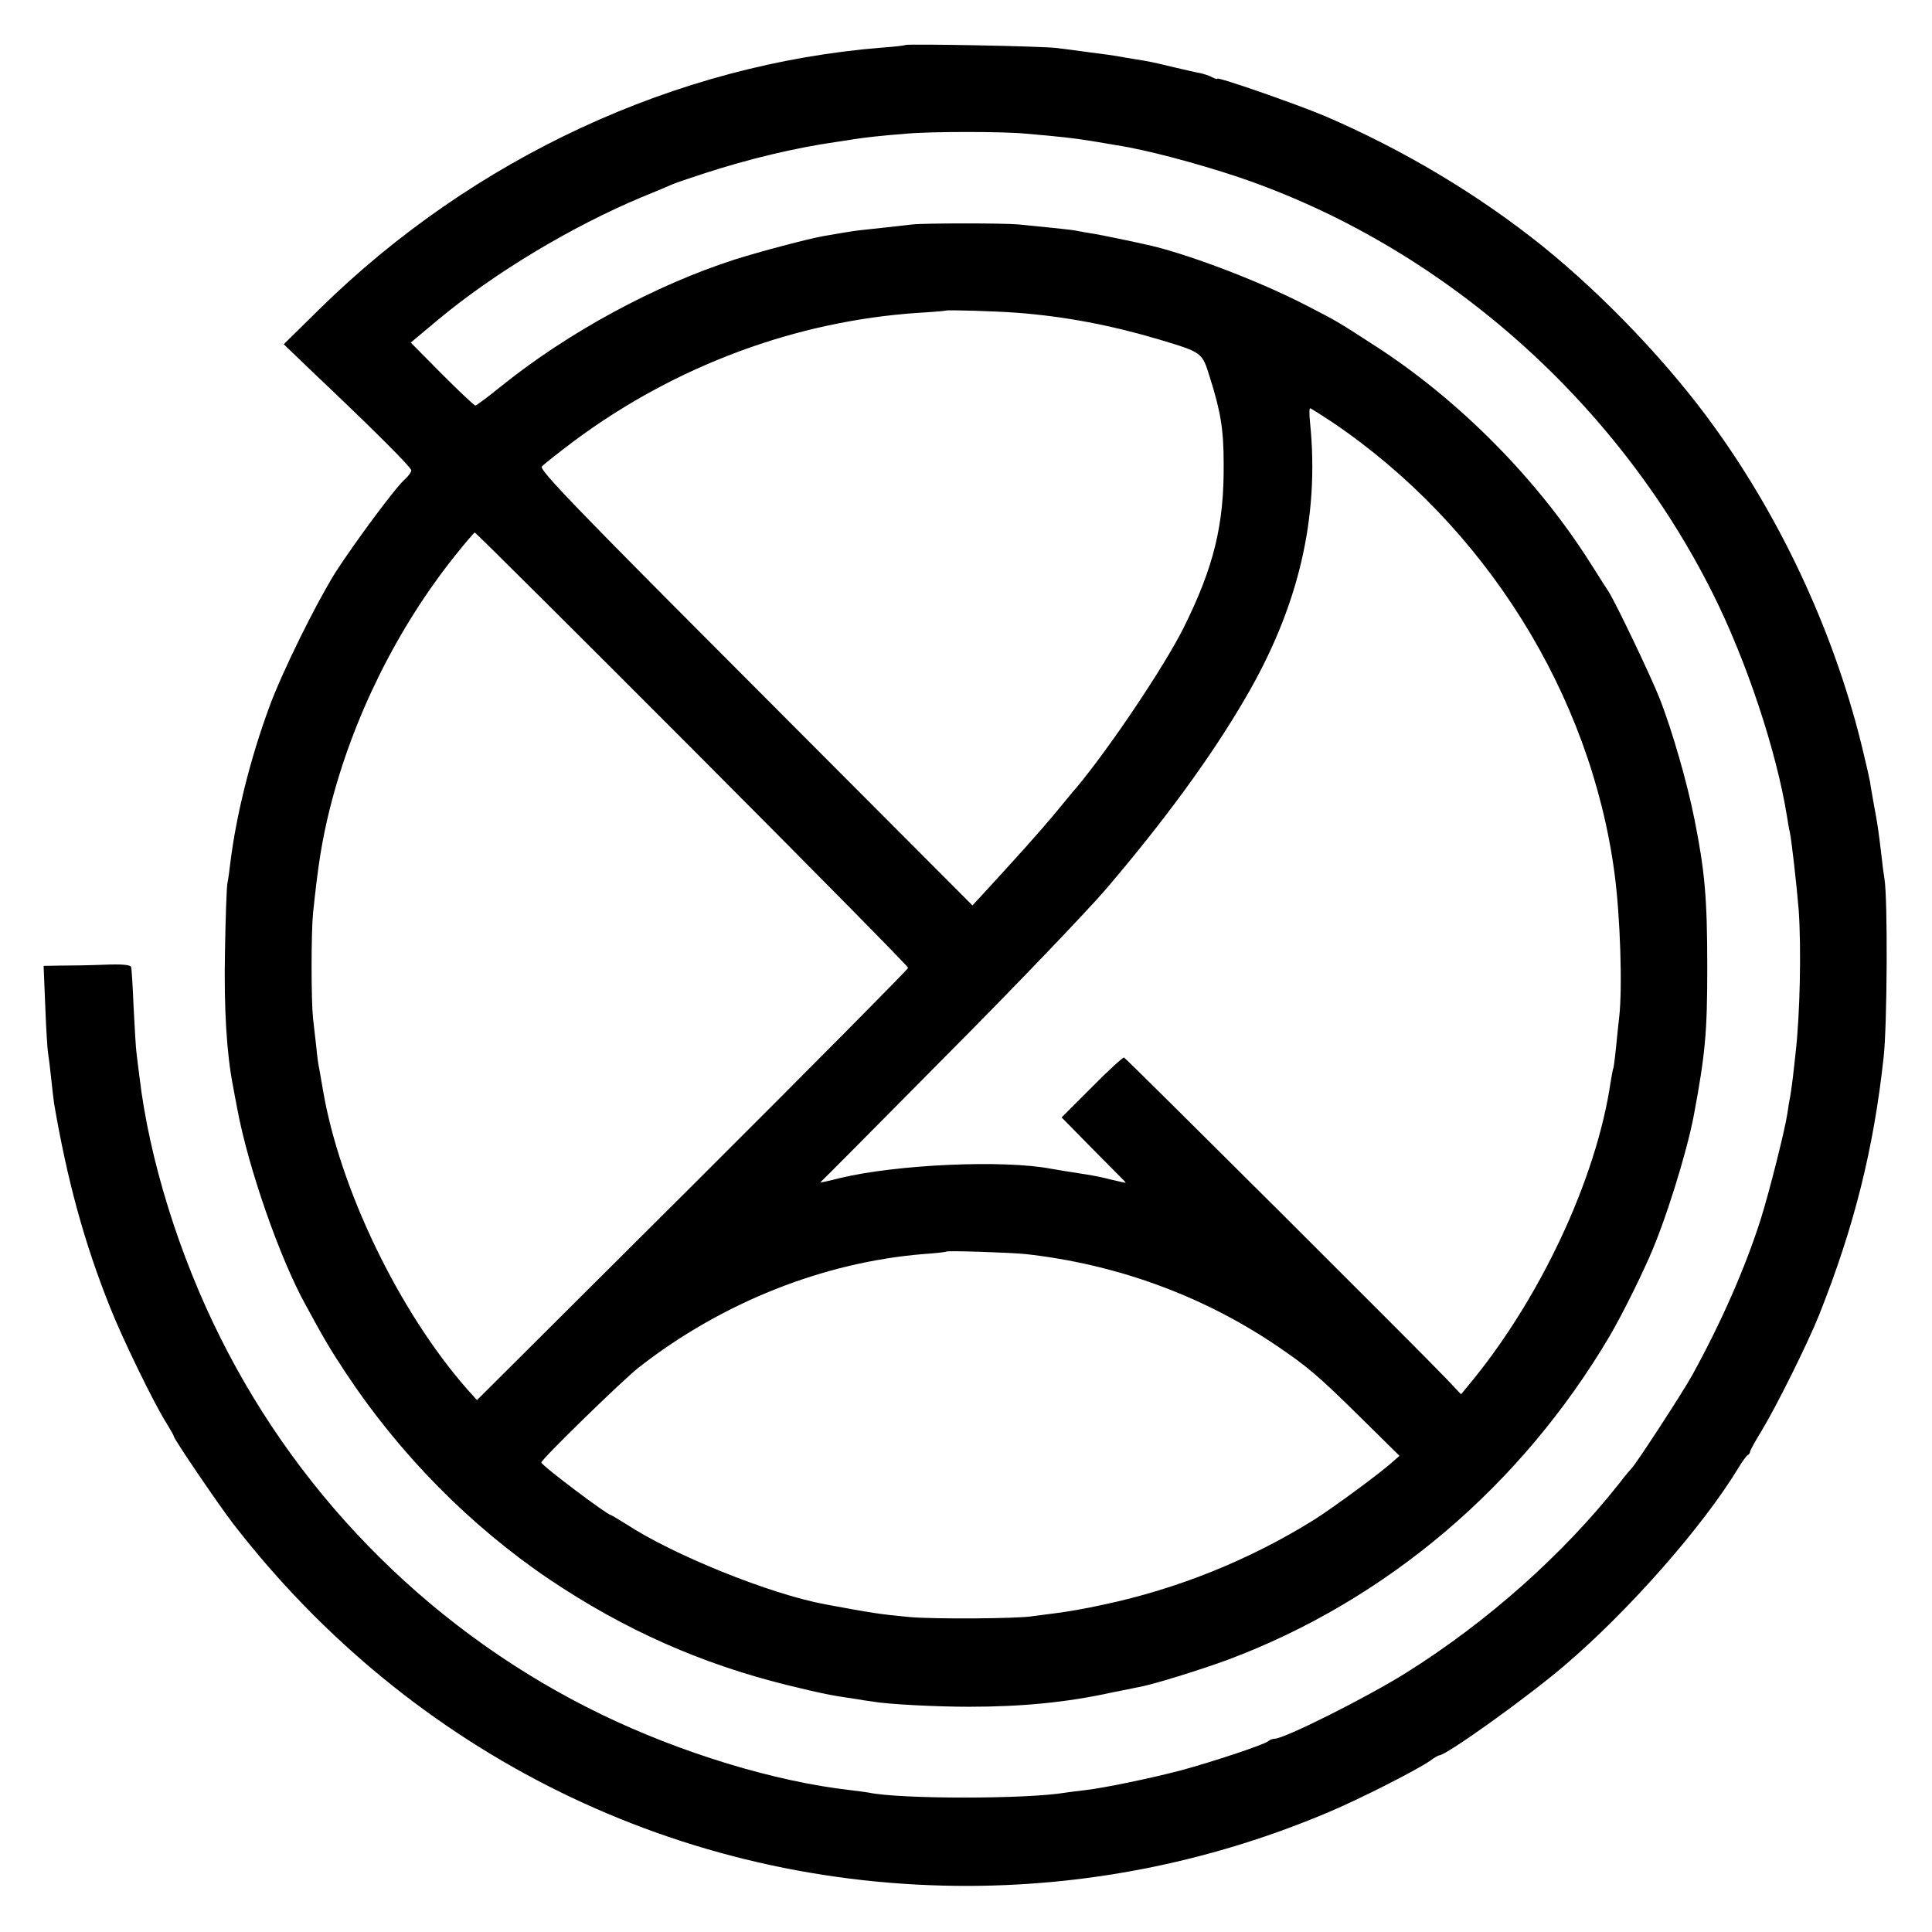
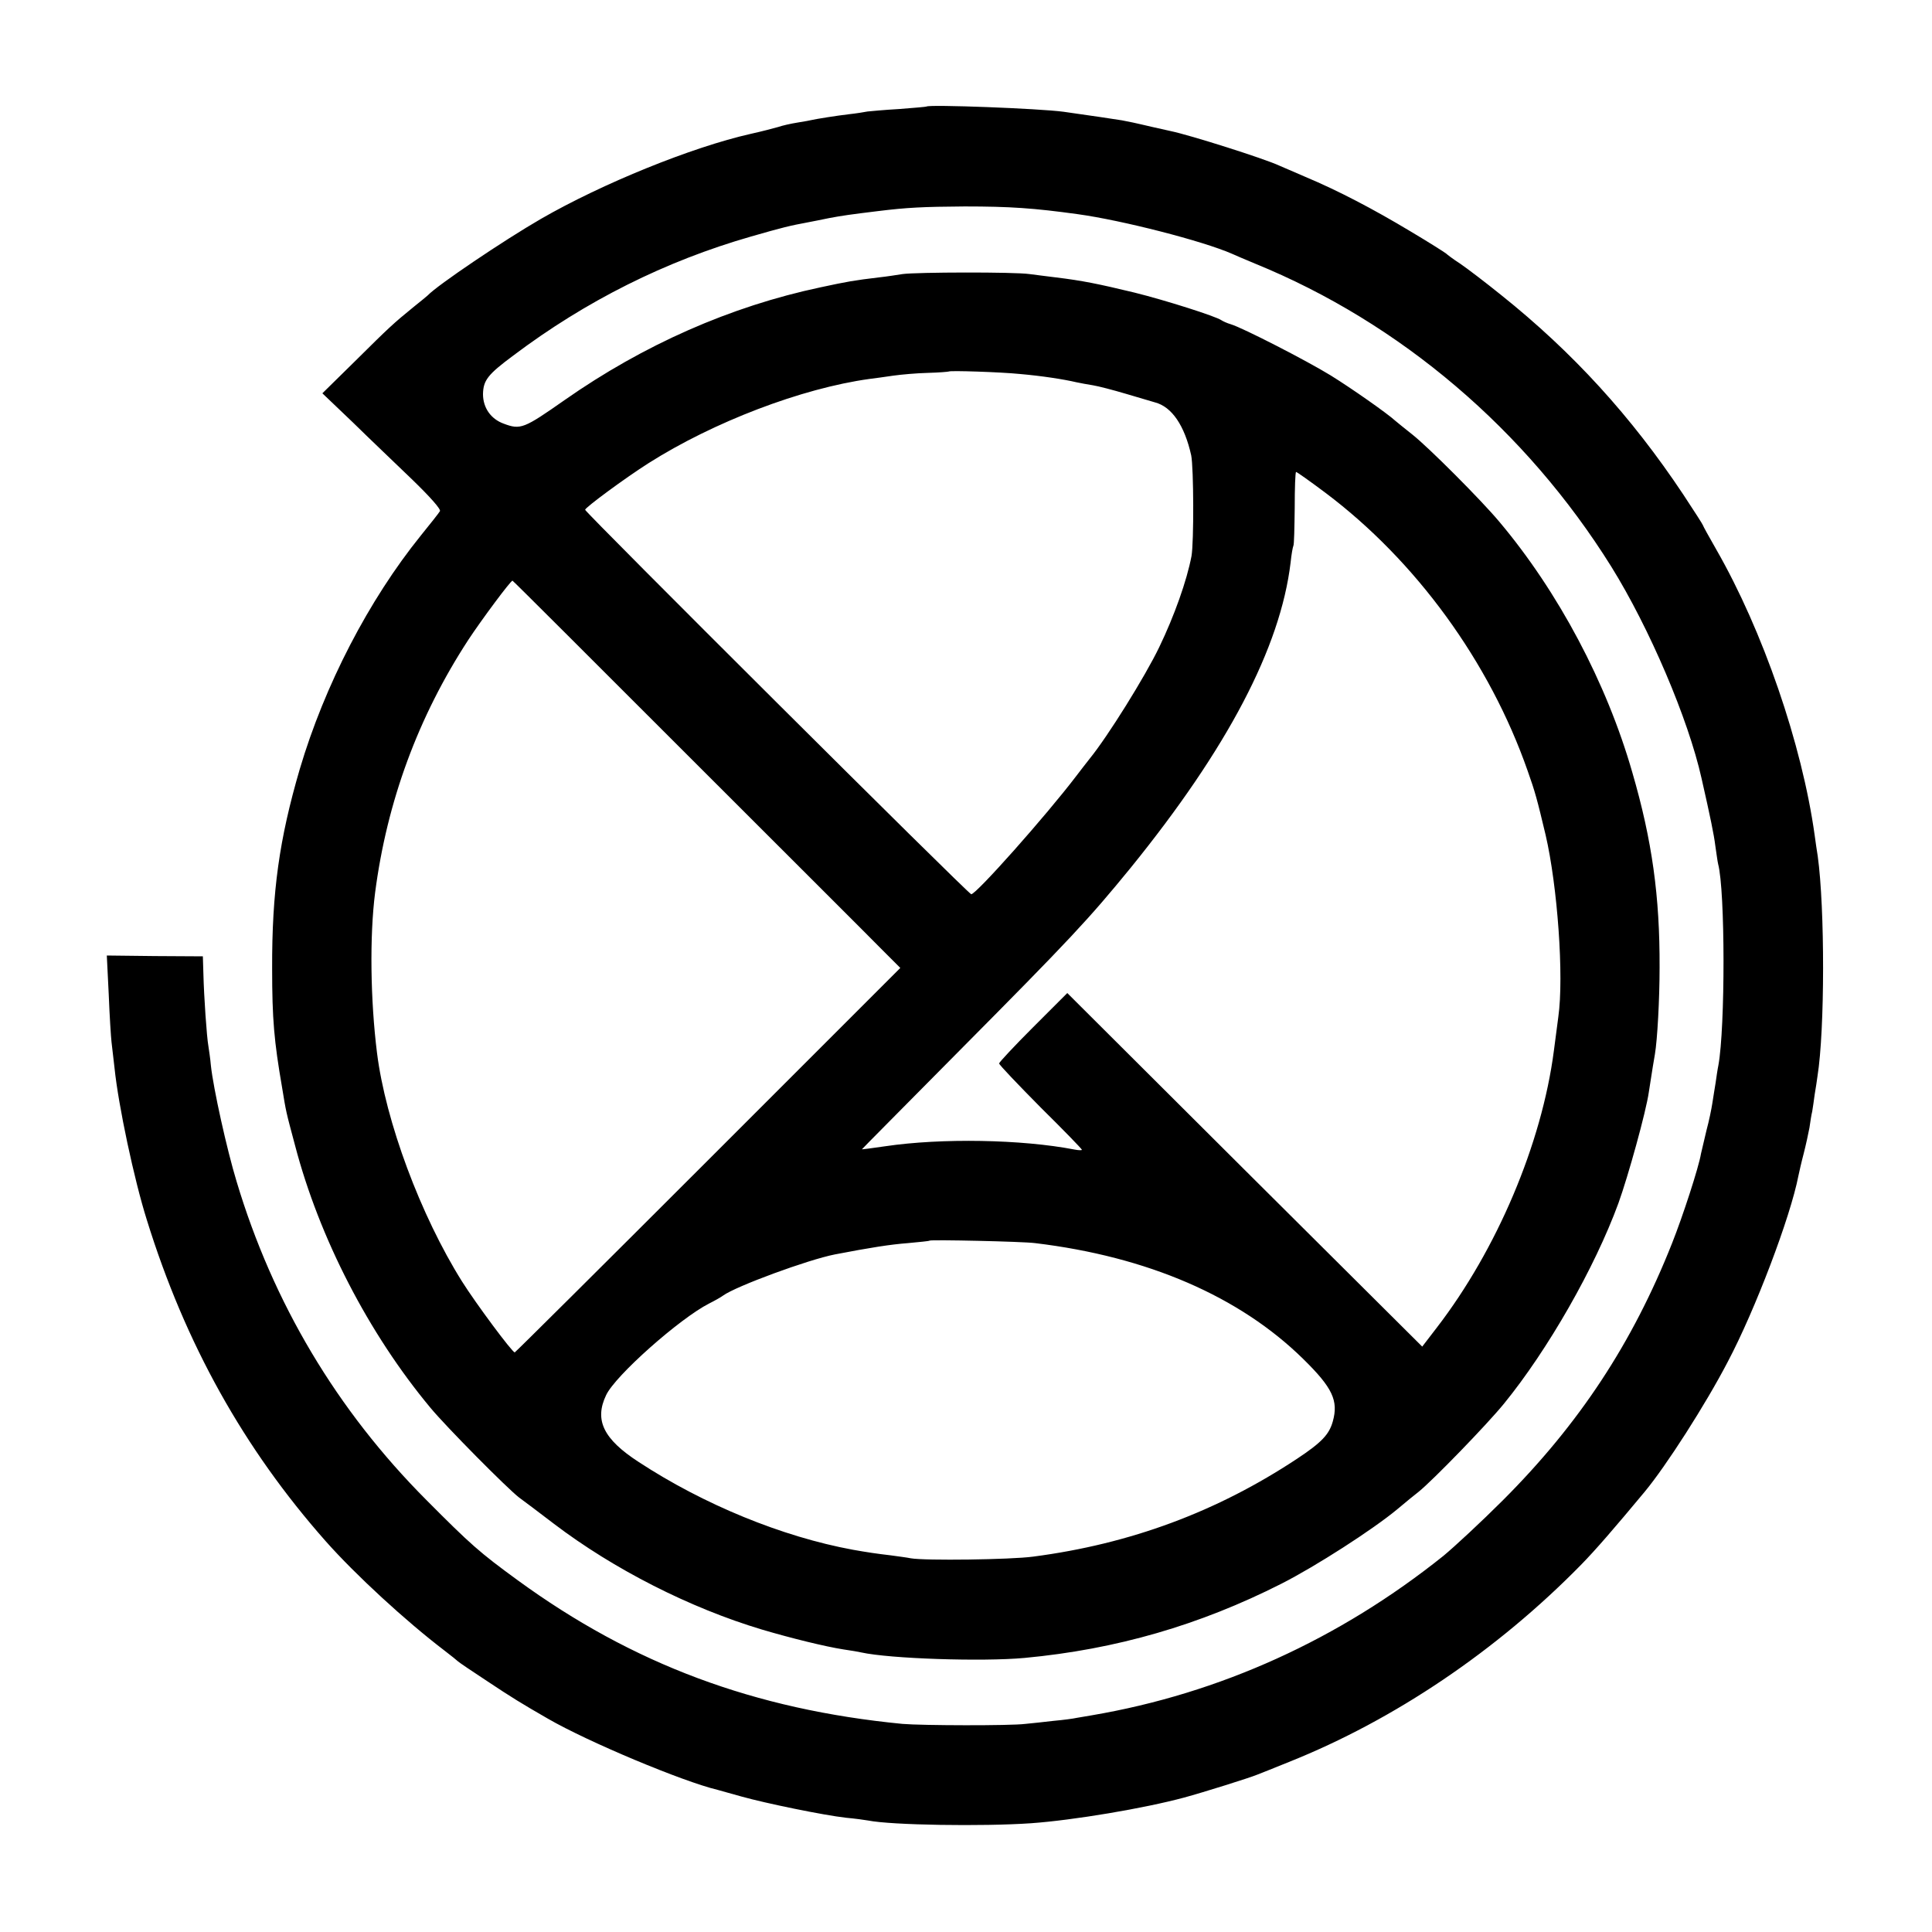
- <svg xmlns="http://www.w3.org/2000/svg" version="1.0" width="16pt" height="16pt" viewBox="0 0 16 16" preserveAspectRatio="xMidYMid meet">
-   <g transform="translate(0,16) scale(0.002286,-0.002286)" fill="#000000" stroke="none">
-     <path d="M3279 6836 c-2 -2 -38 -6 -79 -9 -751 -59 -1485 -400 -2041 -946 l-131 -129 103 -99 c225 -213 359 -347 359 -358 0 -6 -10 -20 -23 -32 -33 -28 -184 -232 -252 -338 -70 -112 -192 -358 -239 -486 -70 -190 -121 -396 -142 -569 -3 -25 -7 -56 -10 -70 -3 -14 -7 -126 -9 -250 -4 -204 6 -367 29 -485 3 -16 10 -55 16 -85 39 -209 152 -536 247 -708 69 -127 91 -164 146 -247 195 -295 452 -555 738 -748 271 -182 548 -305 859 -382 131 -32 162 -38 245 -50 22 -4 51 -8 65 -10 55 -10 232 -19 350 -19 193 0 355 16 515 51 39 8 83 17 99 20 49 8 226 63 326 100 573 215 1061 629 1382 1173 39 67 96 179 142 282 58 129 136 379 162 515 42 225 49 303 49 538 0 250 -9 349 -46 534 -27 137 -81 322 -125 436 -33 84 -158 345 -186 390 -7 10 -37 58 -67 105 -191 302 -473 588 -776 784 -150 97 -137 89 -259 152 -173 89 -442 190 -578 218 -13 3 -54 12 -93 20 -38 8 -88 18 -110 21 -22 4 -47 8 -55 10 -8 1 -49 6 -90 10 -41 4 -91 9 -110 11 -51 5 -338 5 -385 0 -33 -4 -150 -17 -190 -21 -13 -1 -93 -14 -131 -21 -57 -10 -230 -56 -322 -85 -289 -93 -604 -264 -845 -458 -48 -39 -91 -71 -95 -71 -4 0 -58 51 -121 114 l-113 114 98 82 c205 171 486 339 739 445 50 20 99 41 110 46 11 5 61 22 110 38 169 55 333 94 485 116 19 3 49 7 65 10 38 6 100 13 190 20 87 8 350 8 430 0 128 -11 172 -16 235 -26 36 -6 79 -13 95 -16 106 -16 290 -65 440 -115 731 -247 1367 -804 1719 -1507 123 -245 232 -573 270 -811 3 -19 7 -44 10 -55 7 -34 25 -196 32 -280 10 -138 5 -382 -11 -520 -2 -22 -7 -62 -10 -90 -3 -27 -8 -59 -10 -71 -3 -12 -7 -39 -10 -60 -10 -64 -65 -282 -97 -384 -56 -175 -142 -371 -246 -560 -33 -61 -208 -329 -221 -340 -3 -3 -24 -27 -45 -55 -204 -258 -477 -501 -772 -686 -144 -90 -441 -239 -477 -239 -7 0 -17 -4 -23 -9 -13 -12 -200 -74 -314 -105 -110 -29 -279 -64 -348 -72 -26 -3 -58 -7 -71 -9 -139 -24 -602 -24 -714 0 -12 2 -42 6 -67 9 -273 31 -612 134 -903 275 -594 288 -1081 769 -1377 1361 -151 300 -260 651 -295 950 -3 25 -8 61 -10 80 -3 19 -7 96 -11 170 -3 74 -7 140 -9 146 -2 8 -35 11 -102 8 -54 -2 -124 -3 -157 -3 l-58 -1 6 -147 c3 -82 8 -157 10 -168 2 -11 7 -51 11 -89 4 -38 9 -81 11 -95 48 -280 110 -507 204 -741 44 -111 159 -348 204 -418 14 -23 26 -44 26 -47 0 -9 161 -246 214 -315 648 -839 1621 -1317 2671 -1313 448 2 888 93 1300 268 114 48 320 153 367 186 14 11 29 19 32 19 25 0 312 205 451 323 233 198 505 506 635 722 13 22 28 41 32 43 4 2 8 7 8 12 0 4 19 39 42 76 55 91 168 319 208 419 127 319 198 602 234 935 13 118 15 570 3 645 -3 17 -8 55 -11 85 -12 101 -15 118 -27 182 -6 35 -13 72 -14 83 -2 11 -13 61 -25 110 -97 409 -285 823 -534 1170 -164 230 -401 479 -626 661 -235 189 -509 352 -791 473 -105 44 -389 143 -389 135 0 -3 -8 0 -18 5 -11 6 -30 12 -43 15 -13 2 -55 12 -94 21 -84 20 -88 21 -145 30 -25 4 -54 9 -64 11 -11 2 -54 8 -95 13 -42 6 -96 13 -121 16 -49 7 -545 16 -551 11z m406 -970 c171 -13 336 -44 515 -97 156 -47 155 -46 183 -137 39 -123 50 -189 50 -312 2 -222 -36 -376 -145 -595 -71 -142 -270 -438 -389 -580 -10 -11 -45 -54 -79 -95 -55 -66 -144 -165 -261 -292 l-36 -39 -786 788 c-652 653 -784 790 -774 802 7 8 59 49 116 92 367 273 805 436 1251 465 52 3 96 7 97 8 4 3 181 -2 258 -8z m1141 -396 c554 -374 937 -987 1023 -1635 21 -157 29 -414 17 -520 -2 -16 -7 -64 -11 -105 -4 -41 -9 -77 -10 -80 -2 -3 -6 -26 -10 -50 -52 -354 -258 -792 -518 -1103 l-24 -29 -54 57 c-95 100 -1159 1160 -1167 1163 -4 1 -57 -47 -117 -108 l-109 -109 114 -116 c63 -64 117 -117 118 -120 2 -2 -20 3 -50 10 -29 8 -70 16 -90 19 -58 9 -109 17 -130 21 -172 33 -560 16 -766 -34 -39 -10 -71 -17 -70 -15 2 1 206 206 453 456 248 249 508 521 579 603 212 248 382 480 504 689 196 332 273 660 238 1004 -3 28 -3 52 0 52 3 0 39 -23 80 -50z m-2318 -1184 c430 -431 782 -788 782 -793 0 -5 -352 -360 -781 -788 l-781 -778 -37 41 c-246 281 -460 724 -521 1082 -5 30 -11 64 -13 75 -3 11 -8 47 -11 80 -4 33 -9 80 -12 105 -7 68 -7 307 0 380 18 175 32 263 61 380 82 327 243 653 455 918 36 45 67 81 70 82 3 0 358 -353 788 -784z m1207 -1830 c325 -36 636 -148 904 -328 117 -79 155 -111 308 -262 l143 -141 -23 -20 c-39 -37 -220 -170 -287 -212 -233 -145 -493 -250 -762 -307 -62 -14 -140 -27 -173 -31 -33 -4 -71 -9 -85 -11 -51 -9 -358 -11 -445 -3 -108 10 -138 15 -305 46 -200 37 -552 179 -722 291 -28 17 -52 32 -54 32 -13 0 -252 180 -253 191 -1 10 294 298 354 345 300 234 666 380 1030 410 44 3 81 7 83 9 5 4 226 -3 287 -9z" />
-   </g>
+ <svg xmlns="http://www.w3.org/2000/svg" version="1" width="933.333" height="933.333" viewBox="0 0 700 700">
+   <path d="M335.7 38.6c-.1.1-4.6.5-9.9.9-5.4.3-10.5.8-11.5.9-1 .2-4 .7-6.8 1-4.3.5-11.8 1.7-13.5 2.1-.3.1-2.5.5-5 .9s-5.6 1.1-7 1.6c-1.4.4-5.9 1.6-10 2.5-21.3 4.8-53.8 18-76 30.8-13.5 7.8-37.5 24-41 27.7-.3.3-2.5 2.1-5 4.1-7.5 6.1-9 7.5-21.3 19.7l-11.9 11.7 11 10.5c5.9 5.8 15.7 15.1 21.6 20.8 6.5 6.3 10.4 10.7 10 11.4-.4.7-3.5 4.6-6.9 8.8-18.9 23.4-34.9 54.3-43.9 84.7-7.4 25.3-10.1 44.4-10 72.3 0 18.2.7 26.2 3.6 43 1.5 9.1 1.3 8.3 4.7 21 8.8 33.6 26.7 68.2 49 95 5.8 7 27.9 29.3 32.2 32.6 1.4 1 7.1 5.3 12.6 9.5 21.7 16.5 49.3 30.5 75.3 38.3 10.8 3.2 23.1 6.2 29.5 7.2 2.8.4 5.7.9 6.5 1.1 10.4 2.3 44 3.4 59.2 2 33.2-3.1 63.5-11.9 93.1-26.9 12.4-6.3 33.1-19.6 42-27 2.8-2.4 6.3-5.2 7.7-6.3 5.1-4.1 24.7-24.3 30.9-31.9 15.9-19.5 32.9-49.2 41.5-72.7 3.5-9.7 10-33.1 11-40.2 1.3-8.6 1.8-11.3 2.2-13.7.9-5.3 1.7-20 1.7-31.5.1-25.7-2.7-46-9.9-70.7-9.3-32.4-26.8-65.4-48.2-90.8-6.7-8-25.5-26.8-31.4-31.5-2.8-2.2-5.6-4.5-6.2-5-2.8-2.6-15.9-11.8-23.5-16.5-8.8-5.4-31.8-17.2-36.1-18.5-1.4-.4-2.9-1.1-3.5-1.5-2-1.4-20.2-7.2-31.5-10-13.3-3.2-18.7-4.3-28.5-5.5-2.7-.3-7-.9-9.5-1.2-5.4-.8-41.1-.7-46 0-1.9.3-5.7.9-8.5 1.2-9.2 1.1-11.4 1.5-21.2 3.6-32.6 6.9-64.1 20.8-92.8 40.9-14.7 10.3-15.9 10.8-22 8.5-4.7-1.7-7.5-5.8-7.5-10.7.1-5 1.7-7.1 11-14 26.3-19.8 55.1-34.2 86.1-43.1 11.5-3.3 13.9-3.9 20.9-5.2 1.4-.3 4.8-.9 7.5-1.5 4.8-.9 7.7-1.3 17.5-2.5 10.5-1.3 16.4-1.6 31.5-1.7 16.5 0 25.1.6 41 2.8 16 2.2 45.3 9.7 56 14.4 1.1.5 4.8 2.1 8.2 3.5 52.7 21.5 98.2 60.3 129.1 109.8 13.8 22.2 27.9 55.2 32.7 76.7 3.2 14.1 4.5 20.4 5 24.5.4 2.7.8 5.7 1 6.5 2.6 9.7 2.6 59.4.1 73-.3 1.4-.7 4.2-1 6.3-.3 2-.9 5.4-1.2 7.5-.3 2-1.2 6.4-2.1 9.7-.8 3.3-1.7 7.1-2 8.5-.8 4.9-6.6 22.7-10.5 32.5-14.3 36.1-33.6 65.4-61.3 93.1-7.7 7.7-17.4 16.7-21.5 20.1-37.7 30.2-81 49.9-127.5 57.8-1.6.3-4 .7-5.3.9-1.3.3-5.1.8-8.5 1.1-3.4.4-8 .9-10.2 1.1-5.4.7-37.6.6-44.5 0-53.6-5.2-97.7-21.6-139.5-52.1-13.7-10-16.9-12.8-33-29C122.1 511 98.9 472.1 85.7 428c-3.5-11.5-8.4-33.6-9.3-42-.2-2.5-.7-5.6-.9-7-.6-3.3-1.6-17.9-1.8-26l-.2-6.5-17.4-.1-17.4-.2.7 14.2c.3 7.7.8 15.4 1 17.1.2 1.6.7 5.9 1.1 9.5 1.4 13.6 7.1 40.4 11.7 55 13.9 44.8 35.1 82.8 64.8 116.4 10.9 12.3 29.1 29 43 39.6 2.5 1.9 4.7 3.7 5 4 .3.3 5 3.5 10.5 7.1 8.7 5.8 12.6 8.2 22 13.6 14.5 8.4 48.9 22.8 61.5 25.8.8.2 4.7 1.3 8.6 2.4 8.9 2.5 29.9 6.8 37.9 7.7 3.3.3 6.9.8 8 1 8.5 1.7 41.6 2.2 59 1 15.5-1.1 41-5.4 55.5-9.3 7-1.9 23.9-7.2 26.5-8.3 1.1-.4 6.3-2.5 11.5-4.6 38.3-15.3 75.4-40.4 105.8-71.4 5.3-5.4 12.2-13.4 23.1-26.5 7.8-9.4 22.1-31.7 30.1-47.1 9.9-18.7 22.7-52.4 25.6-67.4.3-1.4 1.1-5 1.9-8 .8-3.1 1.7-7.3 2.1-9.4.3-2.1.7-4.8 1-5.9.2-1.2.6-3.9.9-6.2.4-2.2.8-5.1 1-6.5 2.7-16.8 2.7-61 .1-79.8-.3-1.8-.8-5.2-1.1-7.5-4.6-33.1-18.8-74.2-35.6-103.5-2.7-4.7-4.9-8.7-4.9-8.9 0-.2-3.2-5.2-7.1-11.1-18.9-28.4-40.1-51.6-66-72.3-5.7-4.6-12.4-9.7-14.9-11.4-2.5-1.6-4.7-3.3-5-3.6-.3-.3-6.1-4-13-8.1-13.5-8.1-26.1-14.7-38-19.7-4.1-1.8-8.4-3.6-9.5-4.1-5.6-2.6-32.5-11.1-39.3-12.5-.9-.2-3.9-.9-6.7-1.5-2.7-.6-5.9-1.4-7-1.6-1.1-.2-2.9-.6-4-.8-1.8-.3-11.8-1.8-21.1-3.1-8.8-1.2-48.8-2.7-49.7-1.9zm33.8 96.9c8 .7 15.8 1.9 20.5 3 1.4.3 4.1.8 6 1.1 1.9.3 7.3 1.7 12 3.1 4.7 1.4 9.4 2.8 10.5 3.1 6.1 1.6 10.7 8.4 13.1 19.2.9 4.6 1 31.4.1 36.5-1.7 8.9-6.2 21.6-11.7 33-5.1 10.6-18.6 32.3-25.2 40.4-1.3 1.6-3.4 4.4-4.8 6.2-11.2 14.7-36.3 42.9-38.1 42.9-1 0-139.9-138.4-139.9-139.3 0-.8 14.5-11.5 23-16.9 23.5-14.9 55.4-27.1 80-30.5 1.9-.2 5.8-.8 8.7-1.2 2.8-.4 8.5-.9 12.5-1 4-.1 7.4-.4 7.6-.5.4-.4 18.8.2 25.7.9zm110.8 43.1c32.7 24.6 59.4 61.2 73.2 100.7 2.7 7.6 3.4 10.2 6.5 23.2 4.3 18.5 6.7 51.3 4.6 66-.3 2.2-1 7.7-1.6 12.2-4.4 33.8-20.7 72.1-42.4 100.3l-5.3 6.9-64.3-64-64.3-64.1-12.4 12.4c-6.7 6.7-12.3 12.7-12.3 13.1 0 .5 6.8 7.6 15 15.9 8.3 8.2 15 15.1 15 15.4 0 .2-1.2.2-2.7-.1-19.1-3.7-48.2-4.2-68.5-1.2-4.8.7-8.6 1.2-8.5 1.1.1-.2 16-16.2 35.2-35.6 40.4-40.7 46.9-47.7 62.1-66.3 35.2-43.4 54.3-79.9 58-110.6.3-3 .8-5.7 1-6.1.3-.4.4-6.5.5-13.7 0-7.2.2-13.1.5-13.1s5.1 3.4 10.7 7.6zm-231.1 95.1c34.8 34.8 66.4 66.3 70.1 70.1l6.9 6.9-69.7 69.7c-38.3 38.3-69.8 69.6-70 69.6-.9 0-14-17.6-19.1-25.7-15-23.9-27.7-58-30.8-82.8-2.4-19.2-2.7-42.3-.7-58 4.3-33.1 15.6-63.8 33.8-91.7 4.6-7 15.5-21.7 16-21.4.2 0 28.7 28.5 63.5 63.3zM375 450.4c40.8 4.9 74.1 19.3 97.2 42 10.6 10.4 12.8 15.1 10.7 22.6-1.3 4.7-4 7.6-12.9 13.5-29 19.2-60.4 30.9-95.7 35.5-8.1 1.1-39.3 1.5-44.3.6-1.4-.3-4.7-.7-7.5-1.1-4.4-.5-8.5-1.1-13.5-2-25.6-4.7-54.1-16.4-77.6-31.8-12.8-8.3-16.1-15.2-11.8-24.2 3.3-7.1 26.7-27.8 37.3-33.2 2-1 4.3-2.3 5.1-2.9 4.7-3.4 30.8-13 40.5-14.9 13-2.5 20-3.6 26.5-4.1 4.1-.4 7.6-.7 7.8-.9.5-.4 33.5.3 38.2.9z" />
</svg>
